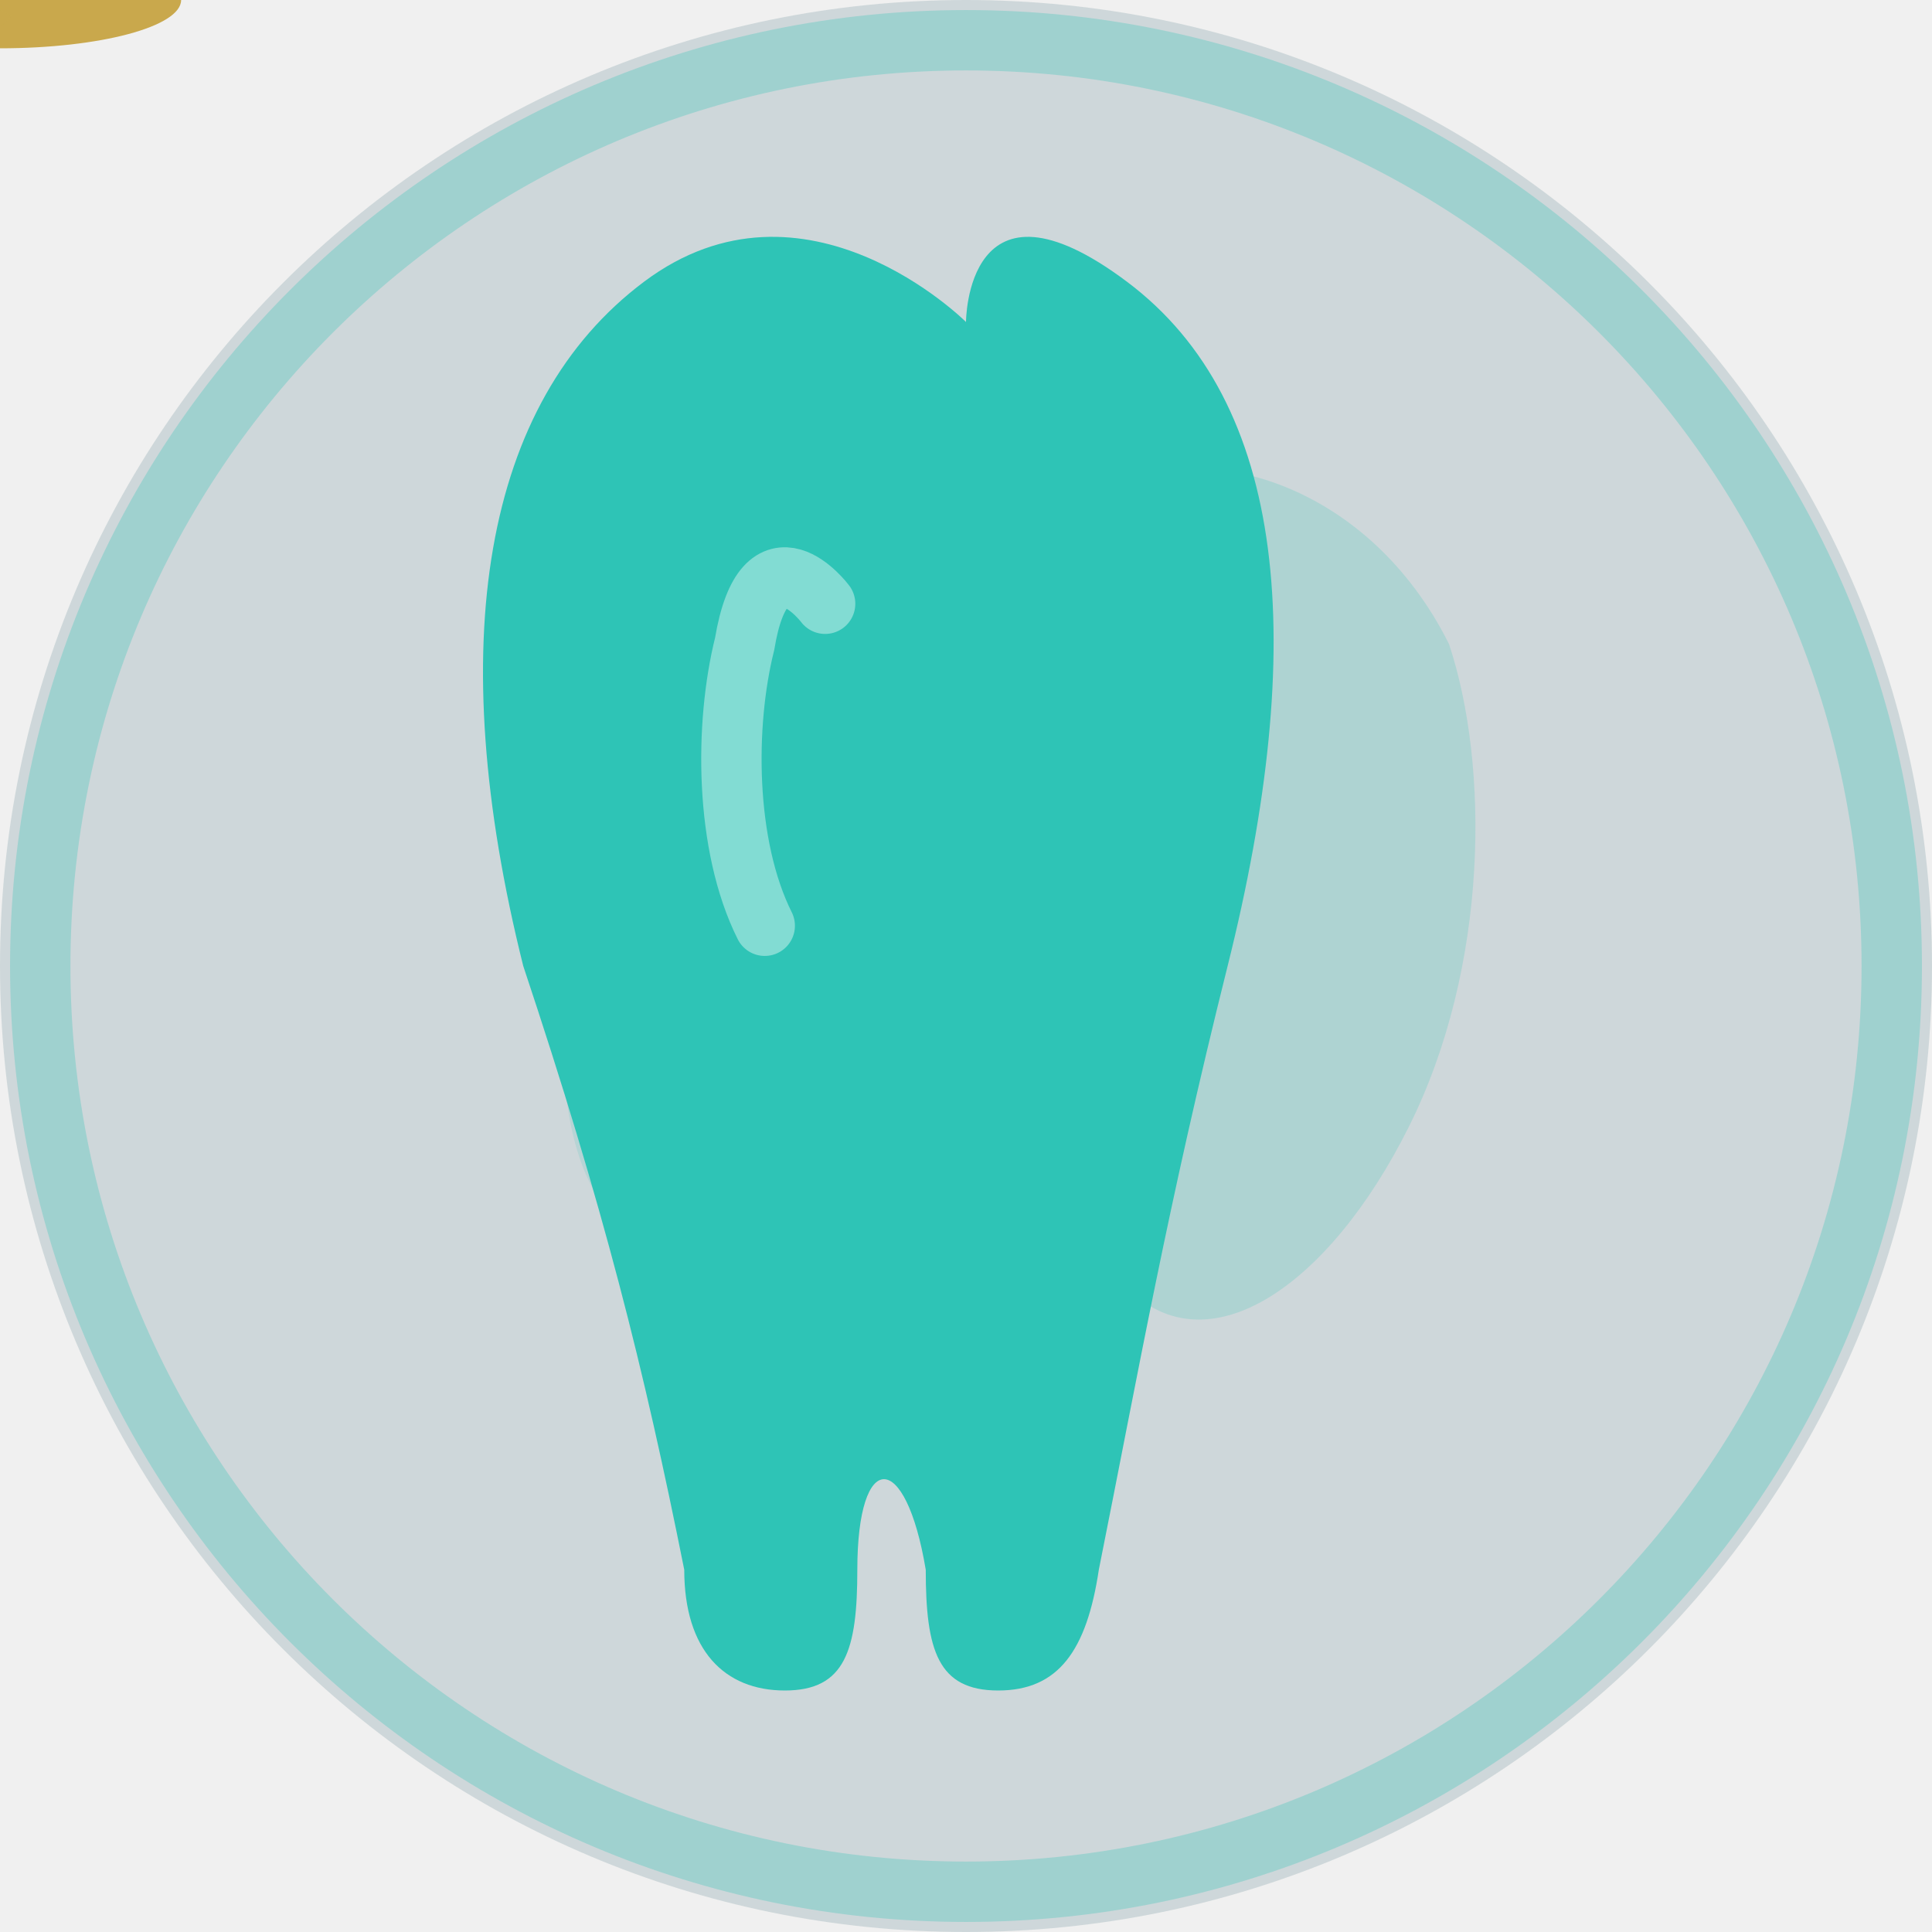
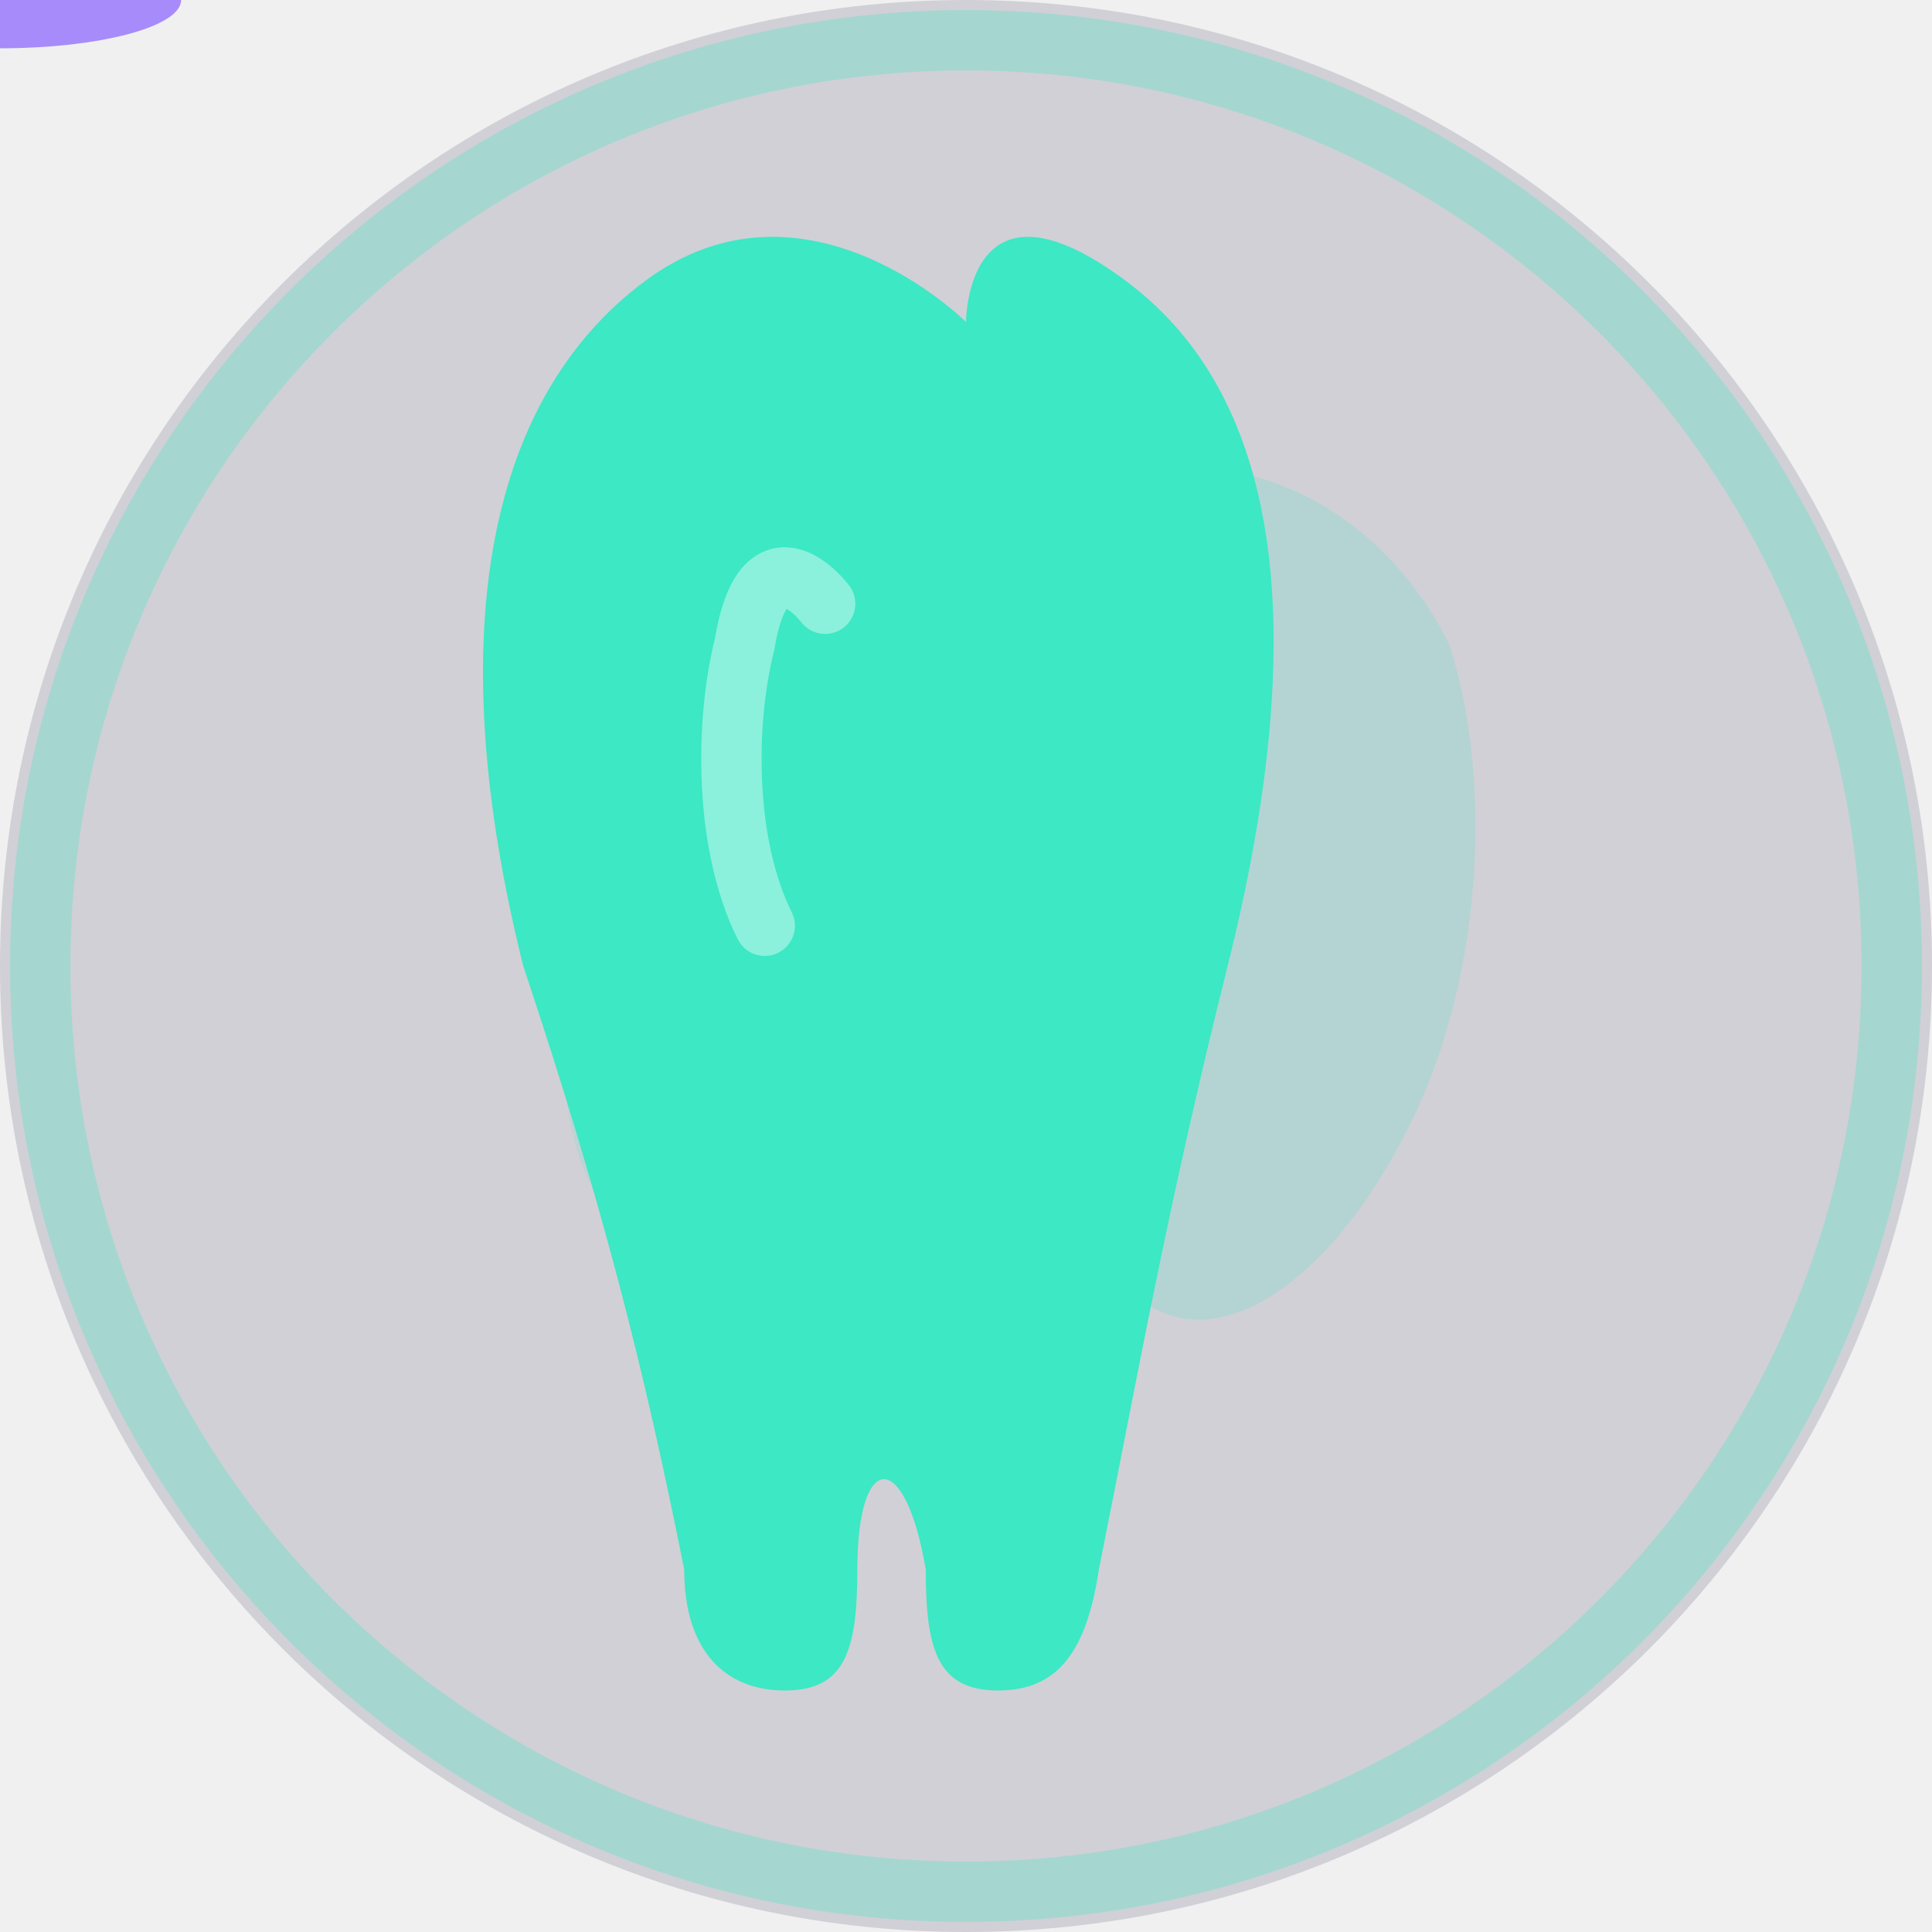
<svg xmlns="http://www.w3.org/2000/svg" viewBox="0 0 48 48">
  <defs>
    <clipPath id="fc">
      <circle cx="24" cy="24" r="23" />
    </clipPath>
  </defs>
-   <circle cx="24" cy="24" r="24" fill="#0f4c5c" opacity="0.15" />
+   <circle cx="24" cy="24" r="24" fill="#221A45" opacity="0.15" />
  <g clip-path="url(#fc)">
    <g>
      <animateTransform attributeName="transform" type="translate" values="0,0;-48,0" dur="12s" repeatCount="indefinite" />
-       <path d="M28 12 C30 11, 34 12, 36 16 C37 19, 37 24, 35 28 C33 32, 30 34, 28 32 C26 30, 26 24, 27 18Z" fill="#2EC4B6" opacity="0.2" />
-       <path d="M16 16 C18 14, 22 15, 22 19 C22 24, 20 28, 18 30 C16 32, 14 30, 14 26 C14 22, 15 18, 16 16Z" fill="#2EC4B6" opacity="0.15" />
-       <path d="M76 12 C78 11, 82 12, 84 16 C85 19, 85 24, 83 28 C81 32, 78 34, 76 32 C74 30, 74 24, 75 18Z" fill="#2EC4B6" opacity="0.2" />
-       <path d="M64 16 C66 14, 70 15, 70 19 C70 24, 68 28, 66 30 C64 32, 62 30, 62 26 C62 22, 63 18, 64 16Z" fill="#2EC4B6" opacity="0.15" />
+       <path d="M28 12 C30 11, 34 12, 36 16 C37 19, 37 24, 35 28 C33 32, 30 34, 28 32 C26 30, 26 24, 27 18Z" fill="#3DE8C4" opacity="0.2" />
+       <path d="M16 16 C18 14, 22 15, 22 19 C22 24, 20 28, 18 30 C16 32, 14 30, 14 26 C14 22, 15 18, 16 16Z" fill="#3DE8C4" opacity="0.15" />
+       <path d="M76 12 C78 11, 82 12, 84 16 C85 19, 85 24, 83 28 C81 32, 78 34, 76 32 C74 30, 74 24, 75 18Z" fill="#3DE8C4" opacity="0.2" />
+       <path d="M64 16 C66 14, 70 15, 70 19 C70 24, 68 28, 66 30 C64 32, 62 30, 62 26 C62 22, 63 18, 64 16Z" fill="#3DE8C4" opacity="0.15" />
    </g>
  </g>
-   <path d="M24 8 C24 8, 20 4, 16 7 C12 10, 11 16, 13 24 C15 30, 16 34, 17 39 C17 41, 18 42, 19.5 42 C21 42, 21.3 41, 21.3 39 C21.3 36, 22.5 36, 23 39 C23 41, 23.3 42, 24.8 42 C26.3 42, 27 41, 27.3 39 C28.3 34, 29 30, 30.5 24 C32.5 16, 32 10, 28 7 C24 4, 24 8, 24 8Z" fill="#2EC4B6" />
+   <path d="M24 8 C24 8, 20 4, 16 7 C12 10, 11 16, 13 24 C15 30, 16 34, 17 39 C17 41, 18 42, 19.5 42 C21 42, 21.3 41, 21.3 39 C21.3 36, 22.5 36, 23 39 C23 41, 23.3 42, 24.8 42 C26.3 42, 27 41, 27.3 39 C28.3 34, 29 30, 30.5 24 C32.5 16, 32 10, 28 7 C24 4, 24 8, 24 8Z" fill="#3DE8C4" />
  <path d="M20.5 15 C20.5 15, 19 13, 18.5 16 C18 18, 18 21, 19 23" fill="none" stroke="white" stroke-width="1.5" stroke-linecap="round" opacity="0.4" />
-   <circle cx="24" cy="24" r="23" fill="none" stroke="#2EC4B6" stroke-width="1.5" opacity="0.3" />
+   <circle cx="24" cy="24" r="23" fill="none" stroke="#3DE8C4" stroke-width="1.5" opacity="0.3" />
  <g>
    <animateMotion dur="4s" repeatCount="indefinite" path="M6 14 C16 6, 38 6, 44 18 C48 26, 38 38, 24 40 C10 40, 2 34, 4 30 C0 24, 0 18, 6 14" rotate="auto" />
-     <ellipse cx="0" cy="0" rx="4.5" ry="1.2" fill="#C9A84C" />
-     <path d="M-0.5 0 L-2.5 -3 L0.3 -0.4 Z" fill="#C9A84C" opacity="0.85" />
-     <path d="M-0.5 0 L-2.5 3 L0.3 0.4 Z" fill="#C9A84C" opacity="0.85" />
+     <ellipse cx="0" cy="0" rx="4.5" ry="1.2" fill="#A78BFA" />
+     <path d="M-0.5 0 L-2.5 -3 L0.3 -0.4 Z" fill="#A78BFA" opacity="0.85" />
+     <path d="M-0.5 0 L-2.5 3 L0.3 0.4 Z" fill="#A78BFA" opacity="0.85" />
  </g>
</svg>
